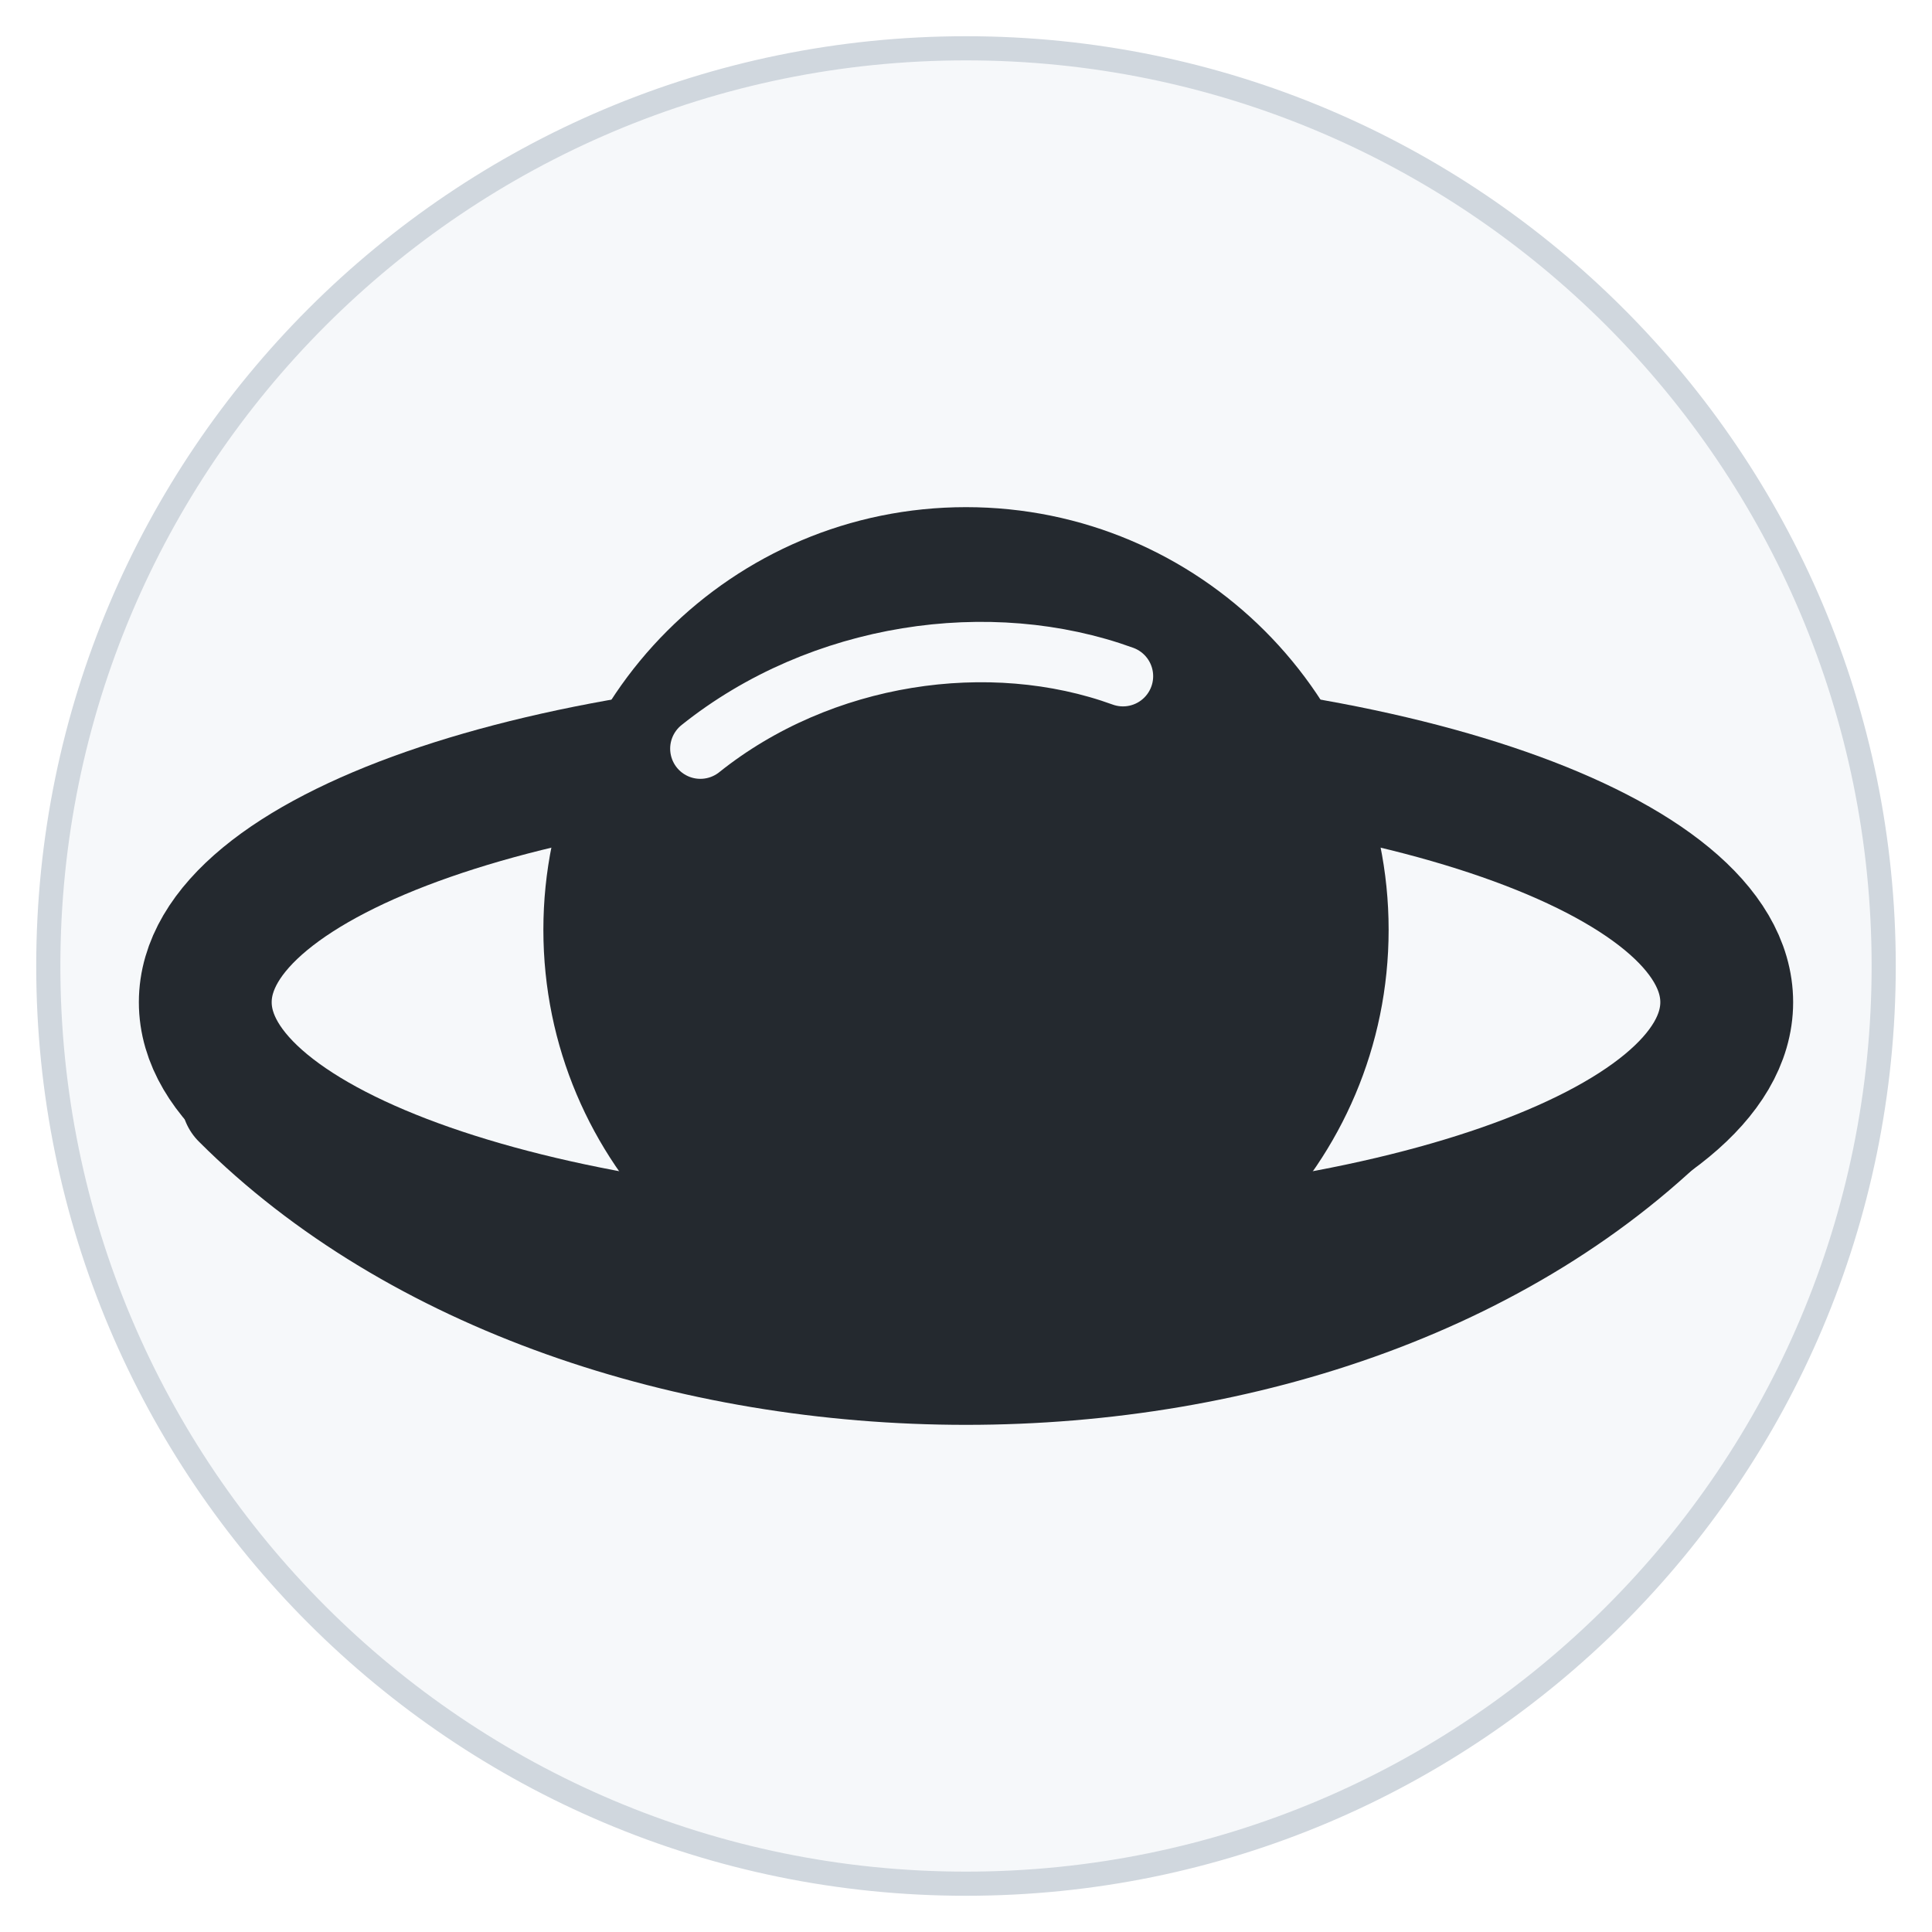
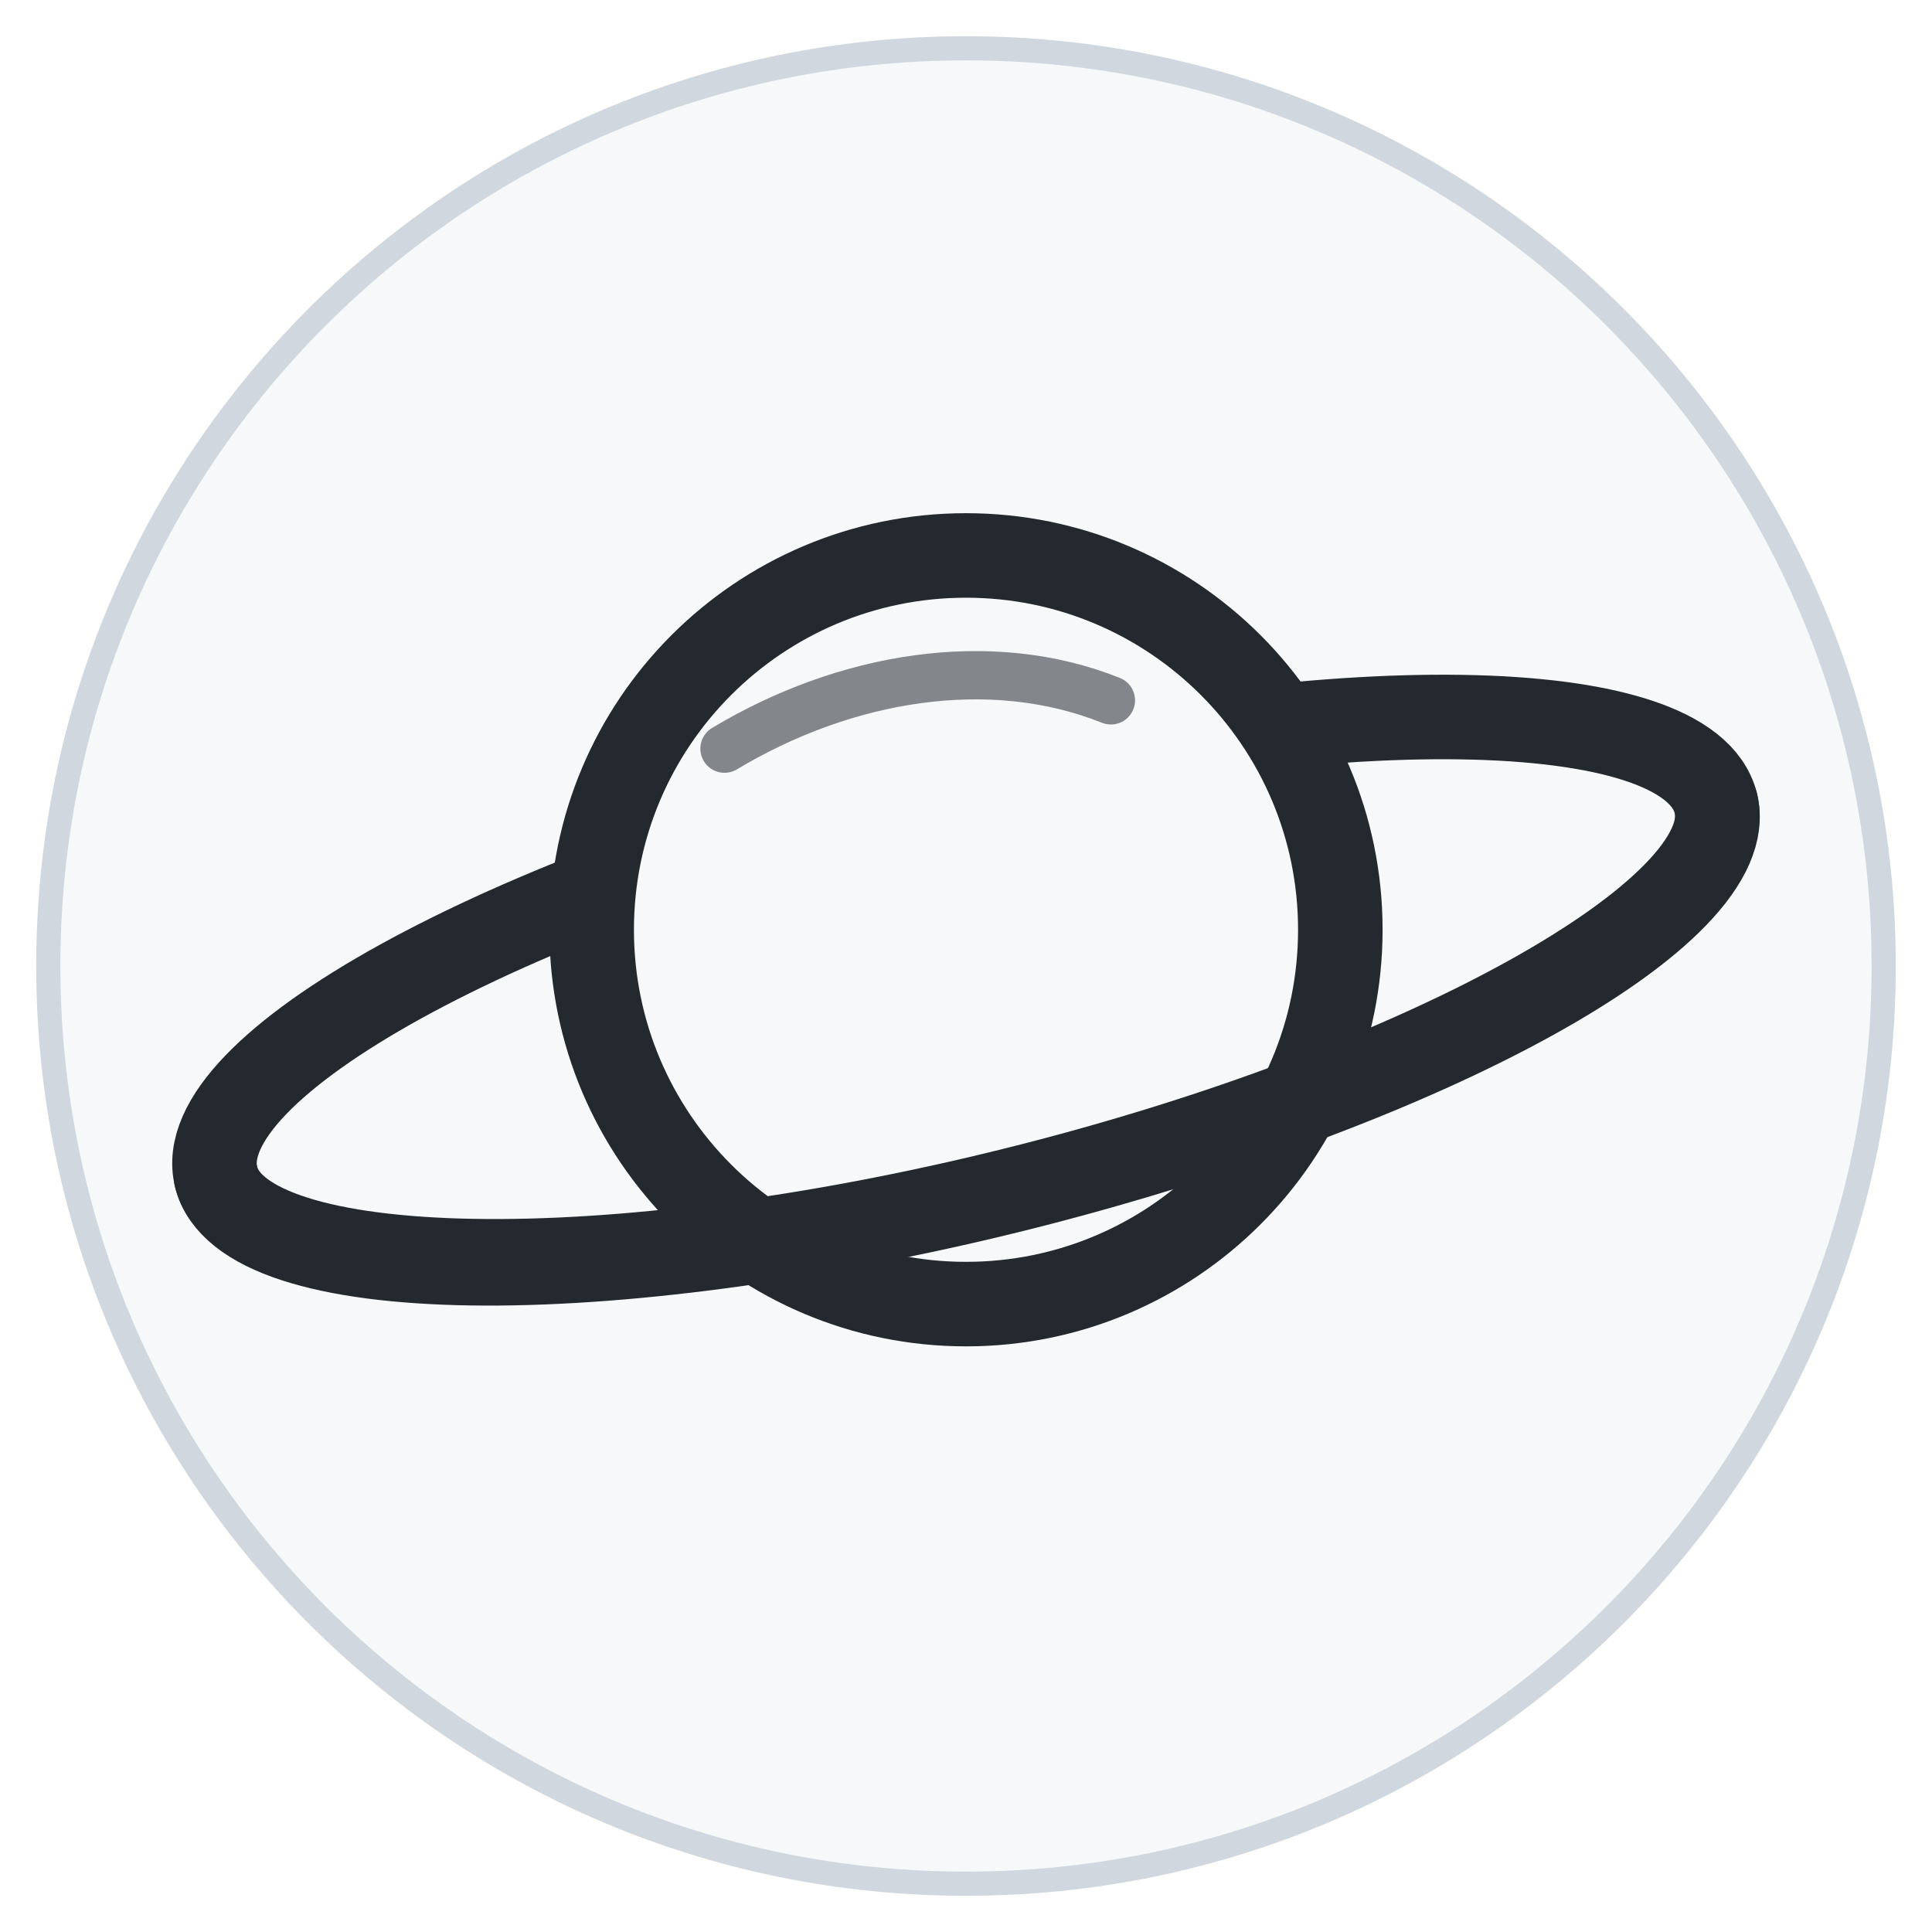
<svg xmlns="http://www.w3.org/2000/svg" viewBox="0 0 160 160" role="img" aria-labelledby="title">
  <circle cx="80" cy="80" r="76" fill="#f6f8fa" stroke="#d0d7de" stroke-width="2" />
-   <ellipse cx="80" cy="83" rx="63" ry="22" fill="none" stroke="#24292f" stroke-linecap="round" stroke-width="11" />
-   <circle cx="80" cy="77" r="35" fill="#24292f" />
-   <path d="M20 91c29 29 91 30 120-1" fill="none" stroke="#24292f" stroke-linecap="round" stroke-width="10" />
-   <path d="M58 62c10-8 24-10 35-6" fill="none" stroke="#f6f8fa" stroke-linecap="round" stroke-width="5" />
+   <ellipse cx="80" cy="82" rx="64" ry="17" transform="rotate(-14 80 82)" fill="none" stroke="#24292f" stroke-linecap="round" stroke-width="7" />
+   <circle cx="80" cy="77" r="31" fill="#f6f8fa" stroke="#24292f" stroke-width="7" />
+   <path d="M16 82c0 9 29 17 64 17s64-8 64-17" transform="rotate(-14 80 82)" fill="none" stroke="#24292f" stroke-linecap="round" stroke-width="7" />
+   <path d="M60 62c10-6 22-8 32-4" fill="none" stroke="#24292f" stroke-linecap="round" stroke-width="4" opacity=".55" />
</svg>
